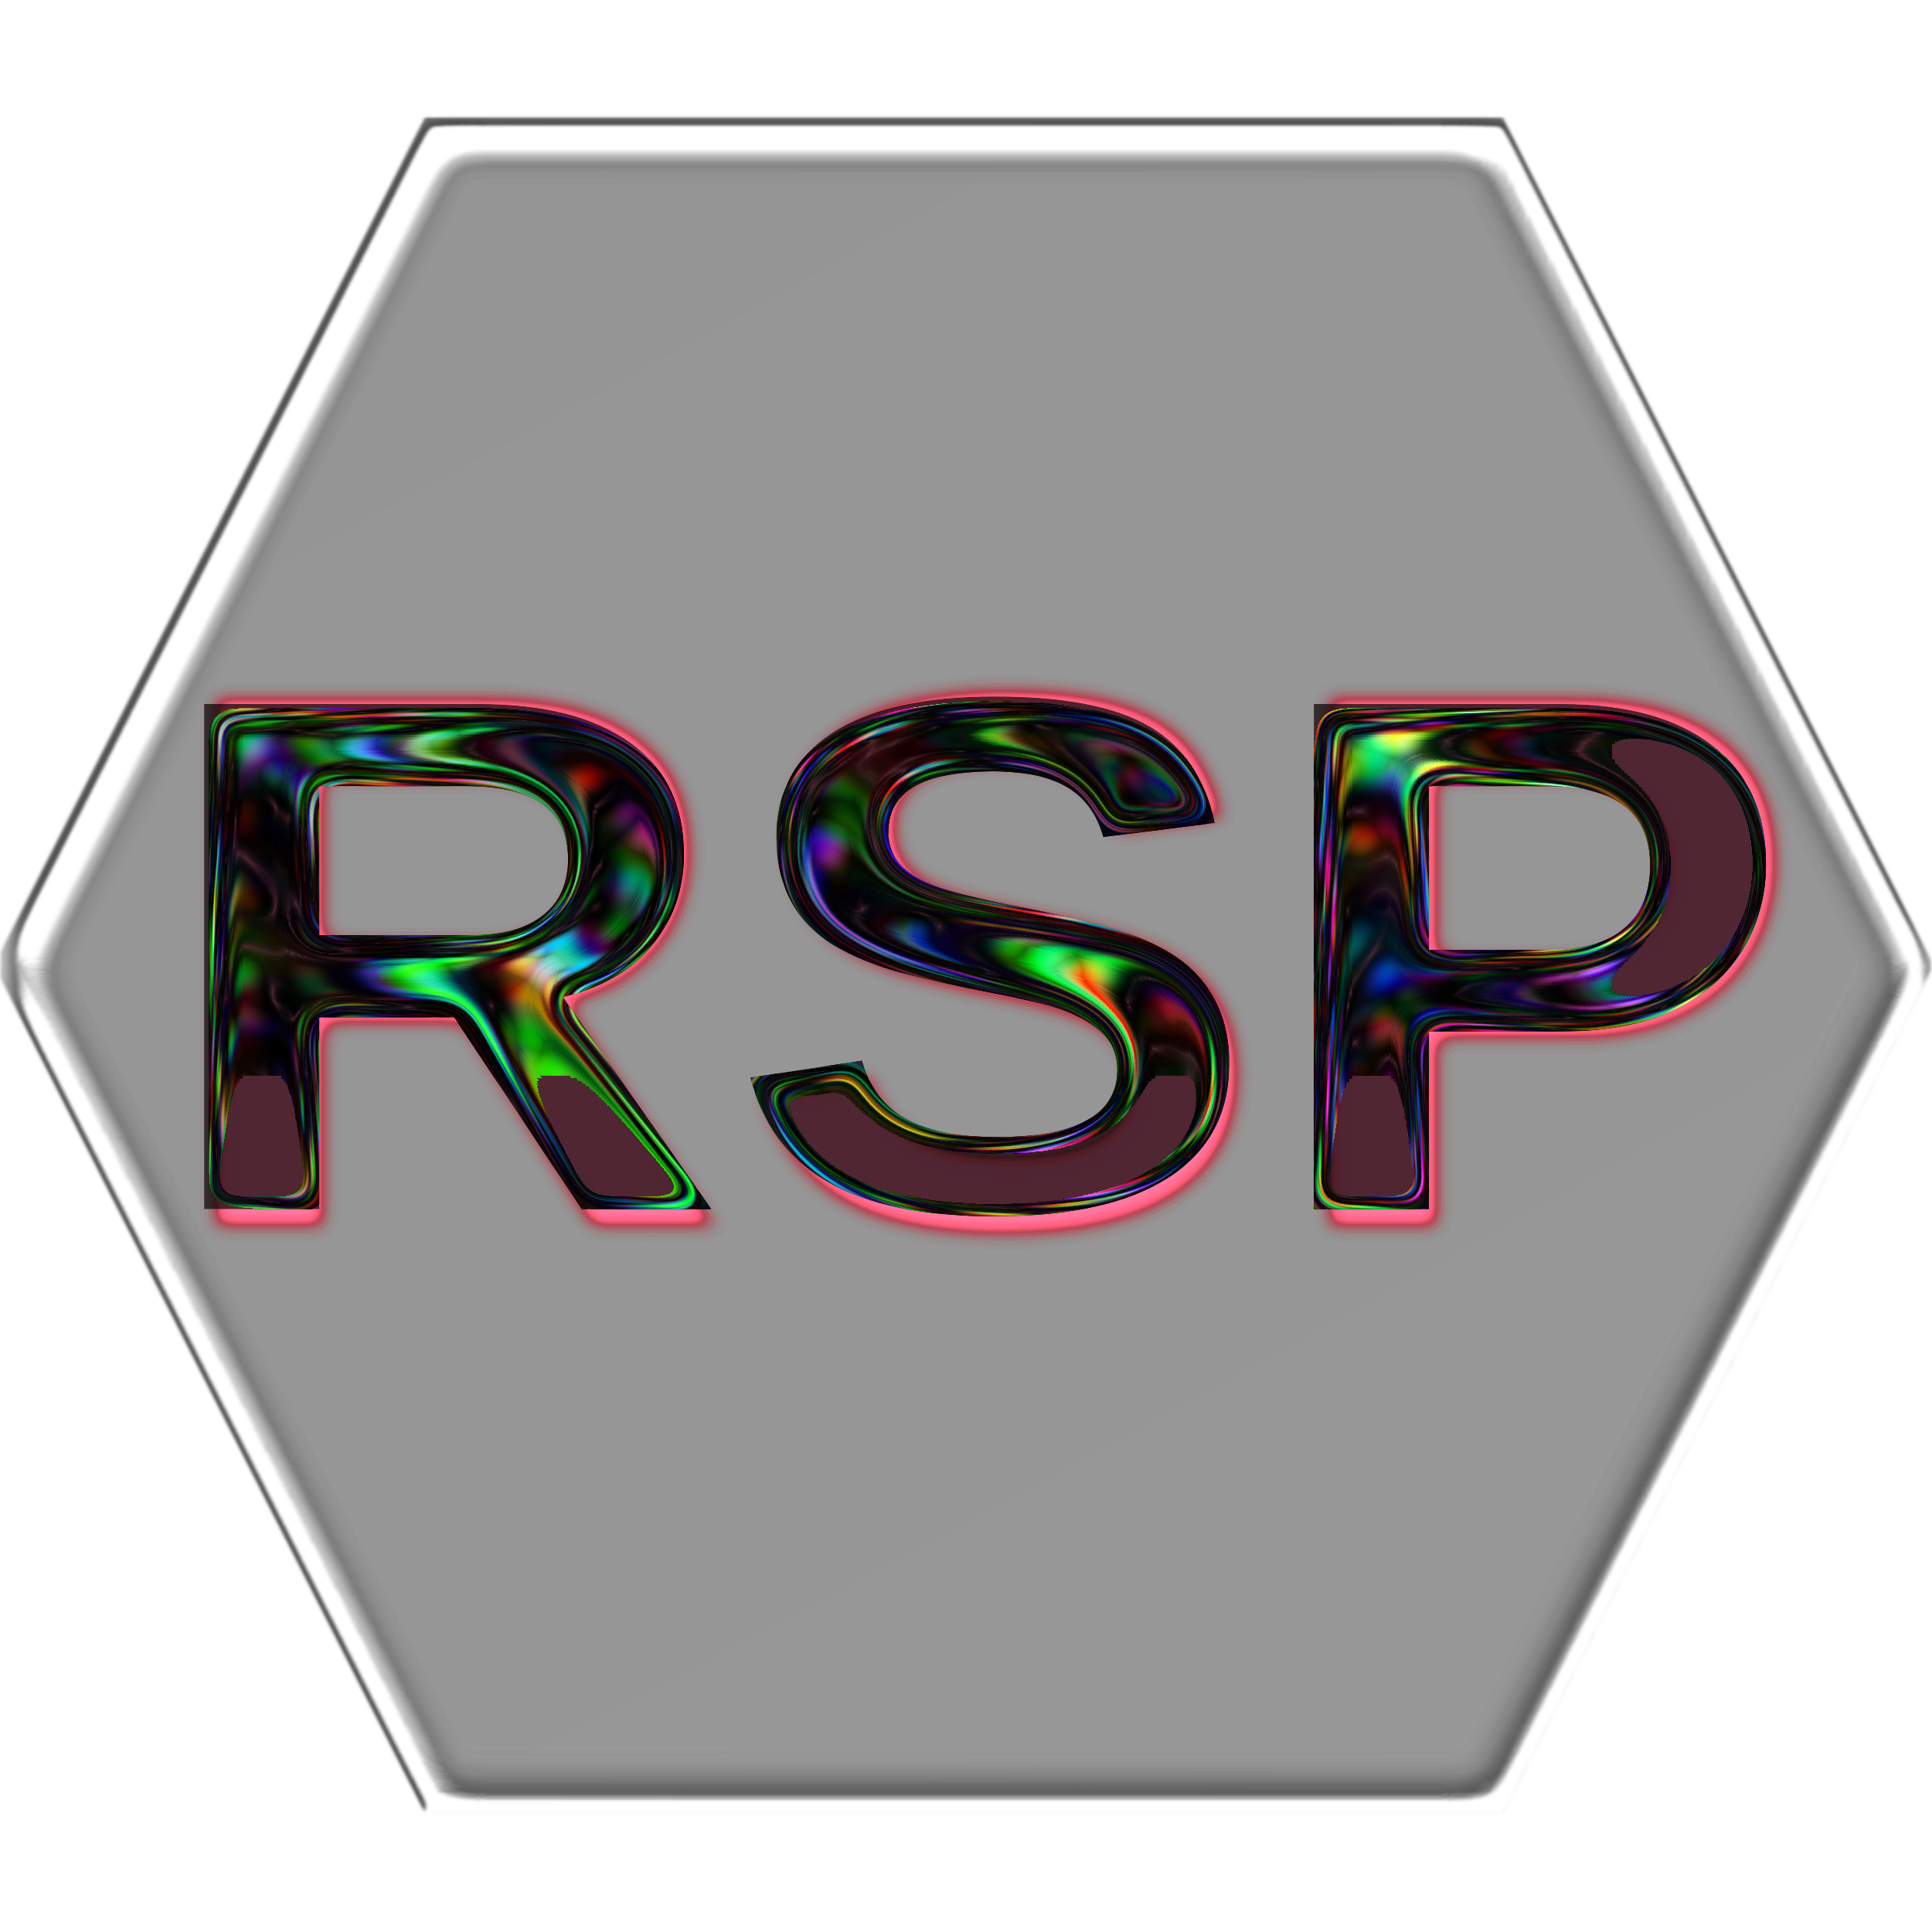
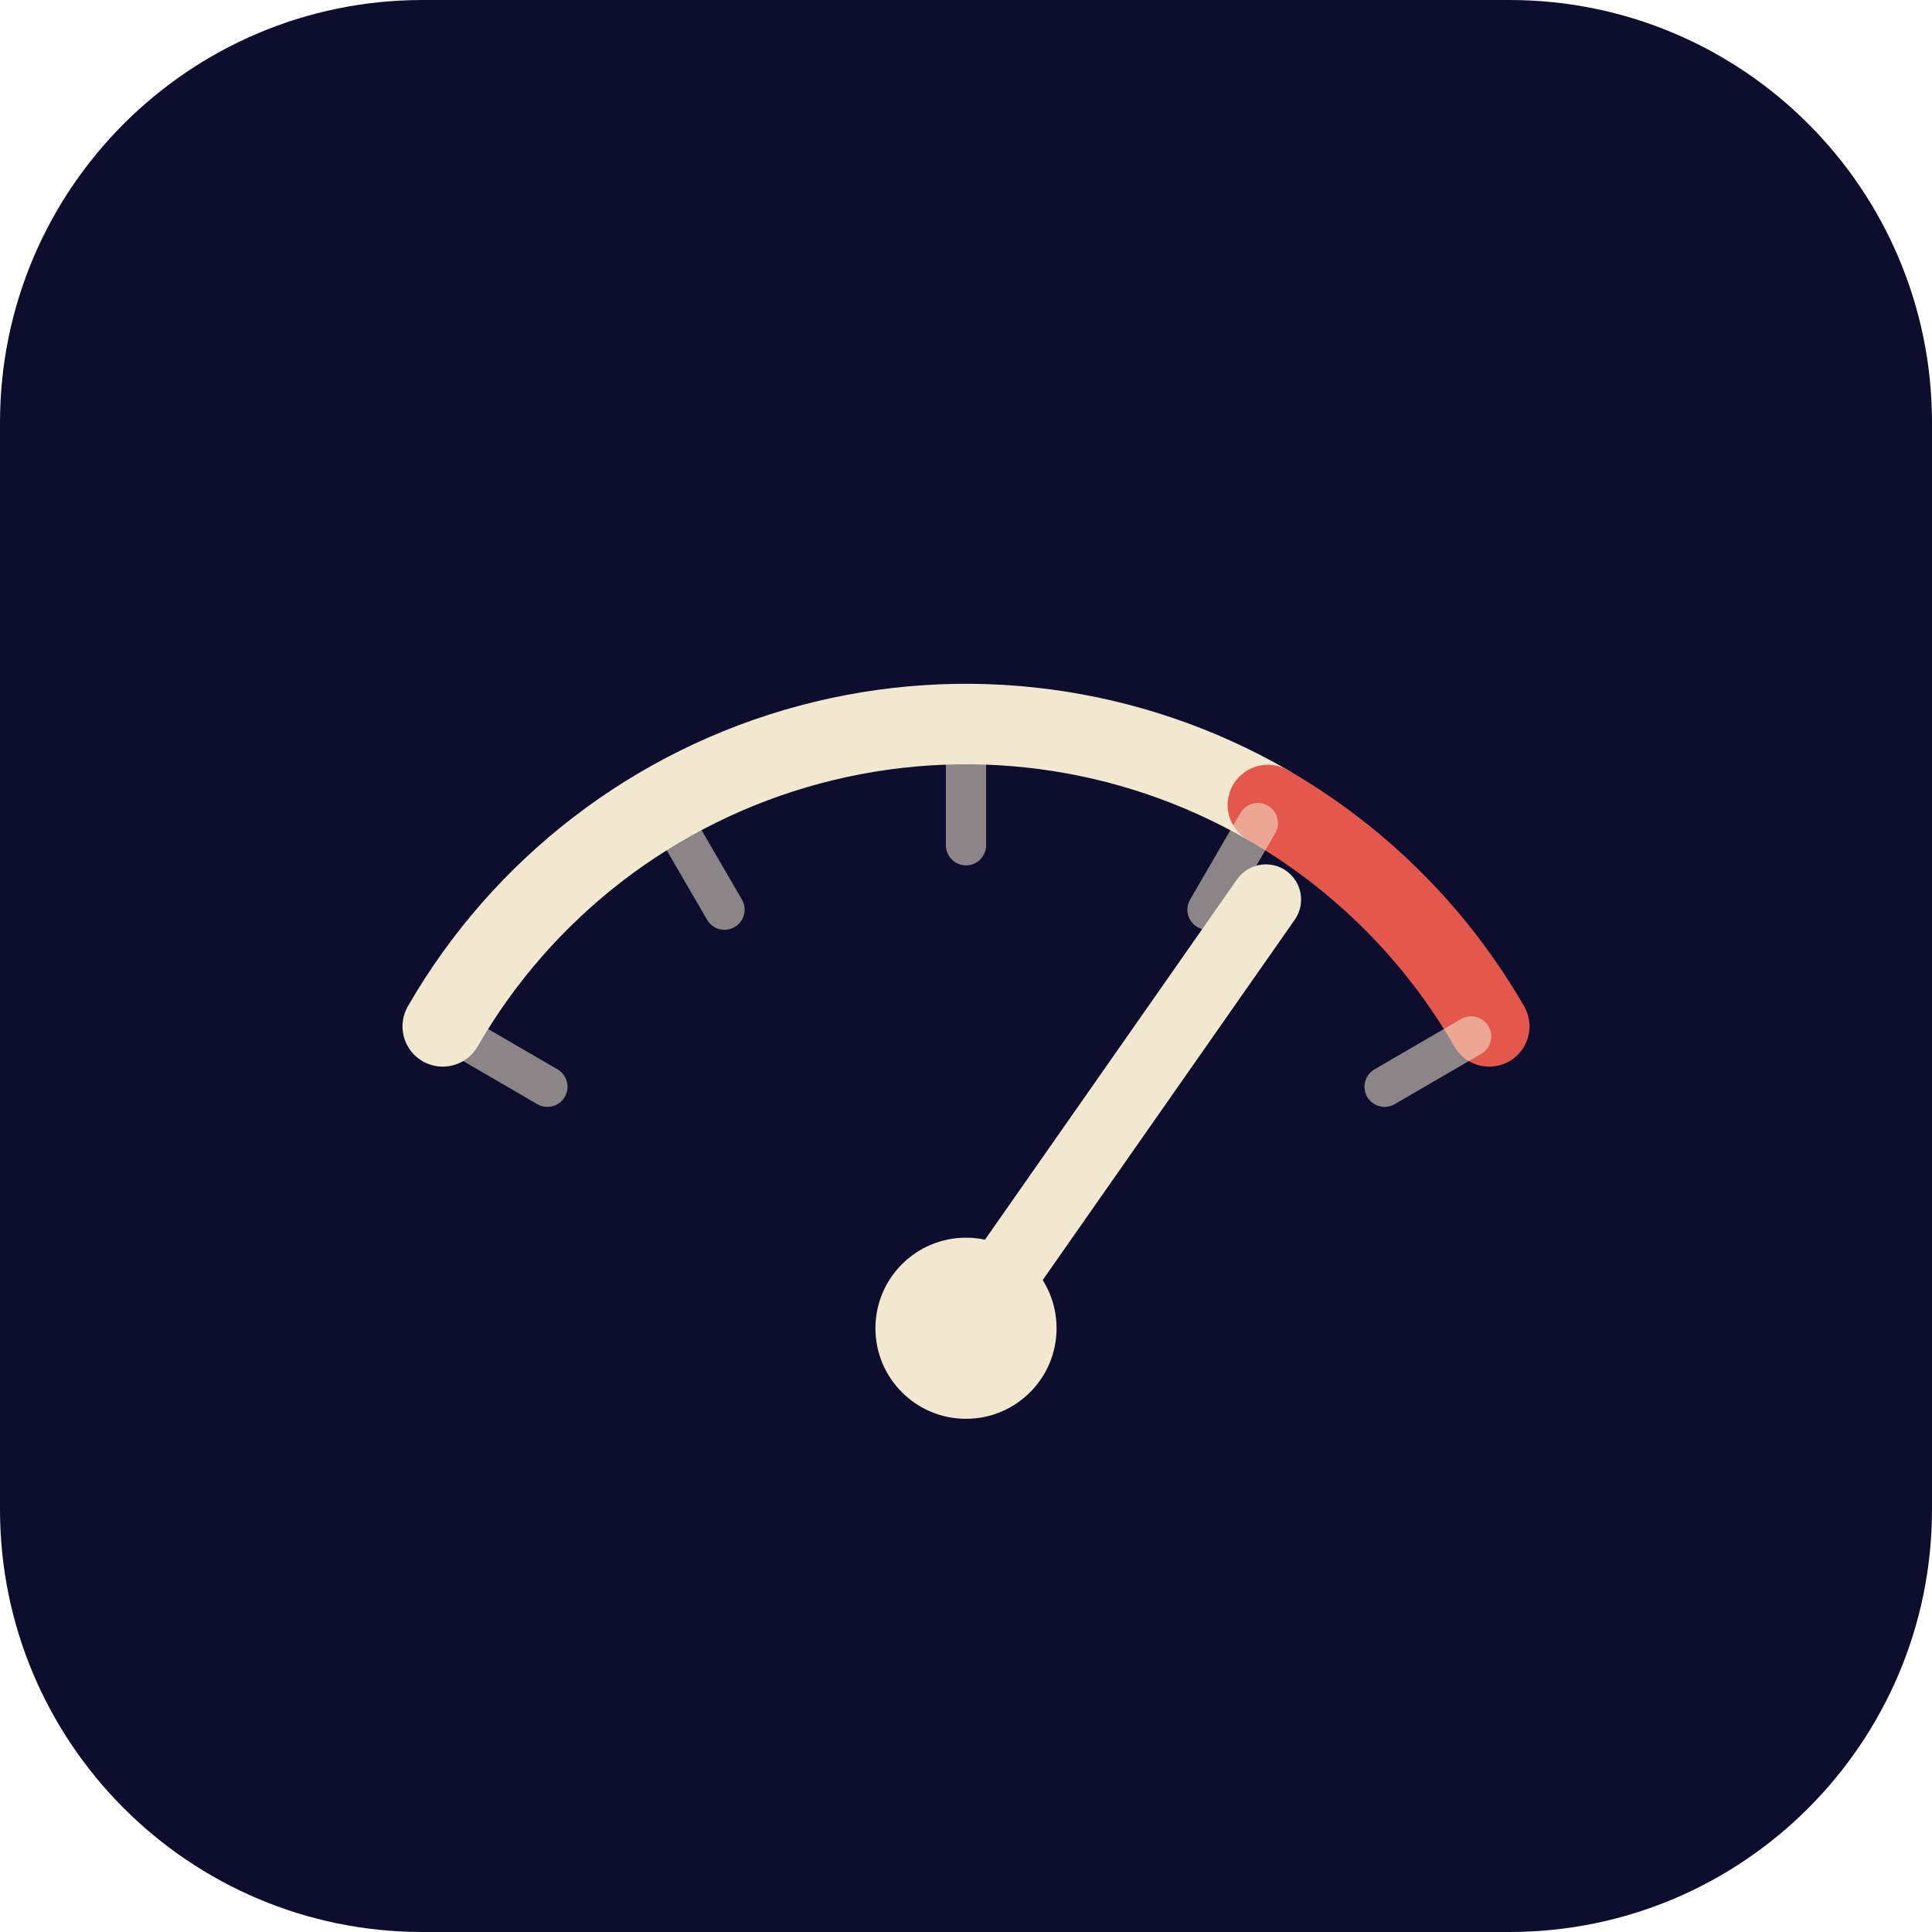
- <svg xmlns="http://www.w3.org/2000/svg" width="600" height="600" viewBox="0 0 600 600" version="1.1" id="svg8">
-   <defs id="defs6">
-     <linearGradient id="metalFace" x1="110.623" y1="142.063" x2="808.404" y2="839.845" gradientTransform="scale(1.044583,0.9573198)" gradientUnits="userSpaceOnUse">
-       <stop offset="0.213" stop-color="#3f4348" id="stop1" style="stop-color:#969da3;stop-opacity:0.696;" />
-       <stop offset="0.827" stop-color="#1e2125" id="stop2" style="stop-color:#525a65;stop-opacity:1;" />
-       <stop offset="100%" stop-color="#0f1114" id="stop3" />
-     </linearGradient>
-     <linearGradient id="metalEdge" x1="134.04" y1="177.559" x2="134.04" y2="866.907" gradientTransform="scale(1.044466,0.9574271)" gradientUnits="userSpaceOnUse">
-       <stop offset="0%" stop-color="#8a8f96" id="stop4" />
-       <stop offset="1" stop-color="#24272b" id="stop5" style="stop-color:#25272a;stop-opacity:0.771;" />
-     </linearGradient>
-     <filter id="pinkGlow" x="-0.046" y="-0.127" width="1.092" height="1.254">
-       <feGaussianBlur stdDeviation="10" result="blur" id="feGaussianBlur5" />
-       <feMerge id="feMerge6">
-         <feMergeNode in="blur" id="feMergeNode5" />
-         <feMergeNode in="SourceGraphic" id="feMergeNode6" />
-       </feMerge>
-     </filter>
-     <filter id="engraved" x="-0.018" y="-0.051" width="1.037" height="1.117">
-       <feOffset dx="0" dy="3" id="feOffset6" />
-       <feGaussianBlur stdDeviation="4" result="blur" id="feGaussianBlur6" />
-       <feComposite in="blur" in2="SourceAlpha" operator="out" id="feComposite6" />
-       <feColorMatrix type="matrix" values="         0 0 0 0 0         0 0 0 0 0         0 0 0 0 0         0 0 0 0.7 0" id="feColorMatrix6" />
-       <feBlend in="SourceGraphic" mode="multiply" id="feBlend6" />
-     </filter>
-     <filter style="color-interpolation-filters:sRGB" id="filter178" x="-0.025" y="-0.068" width="1.049" height="1.136">
-       <feFlood flood-opacity="1" flood-color="rgb(0,0,0)" result="flood" id="feFlood178" />
-       <feComposite in="flood" in2="SourceGraphic" operator="in" result="composite" id="feComposite178" />
-       <feGaussianBlur stdDeviation="0.01" id="feGaussianBlur178" result="fbSourceGraphic" />
-       <feColorMatrix result="fbSourceGraphicAlpha" in="fbSourceGraphic" values="0 0 0 -1 0 0 0 0 -1 0 0 0 0 -1 0 0 0 0 1 0" id="feColorMatrix178" />
-       <feFlood id="feFlood179" flood-opacity="1" flood-color="rgb(0,0,0)" result="flood" in="fbSourceGraphic" />
-       <feComposite id="feComposite179" in="flood" in2="fbSourceGraphic" operator="in" result="composite" />
-       <feGaussianBlur id="feGaussianBlur179" stdDeviation="0.01" result="fbSourceGraphic" />
-       <feColorMatrix result="fbSourceGraphicAlpha" in="fbSourceGraphic" values="0 0 0 -1 0 0 0 0 -1 0 0 0 0 -1 0 0 0 0 1 0" id="feColorMatrix185" />
-       <feGaussianBlur id="feGaussianBlur185" stdDeviation="5" result="result8" in="fbSourceGraphic" />
-       <feTurbulence id="feTurbulence185" seed="25" result="result7" type="turbulence" numOctaves="2" baseFrequency="0.03" />
-       <feComposite id="feComposite185" in2="result8" result="result6" operator="in" in="result8" />
-       <feDisplacementMap id="feDisplacementMap185" in="result7" in2="result6" xChannelSelector="A" yChannelSelector="A" scale="120" result="result4" />
-       <feComposite id="feComposite186" in2="result4" result="result2" operator="arithmetic" in="fbSourceGraphic" k1="2" k3="2.5" k2="0.25" k4="0" />
-       <feComposite id="feComposite187" result="fbSourceGraphic" in="result2" operator="in" in2="fbSourceGraphic" />
-       <feBlend id="feBlend187" mode="screen" in2="fbSourceGraphic" result="result91" />
-       <feBlend id="feBlend188" mode="multiply" in2="result91" />
-     </filter>
-     <filter style="color-interpolation-filters:sRGB" id="filter184" x="-0.015" y="-0.041" width="1.034" height="1.093">
-       <feColorMatrix values="1 0 0 0 0 0 1 0 0 0 0 0 1 0 0 0 0 0 1 0 " result="fbSourceGraphic" id="feColorMatrix183" />
-       <feGaussianBlur stdDeviation="3" result="result1" id="feGaussianBlur183" />
-       <feOffset dx="2" dy="2" result="result6" id="feOffset183" />
-       <feComposite operator="in" result="result2" in="result6" in2="result1" id="feComposite183" />
-       <feColorMatrix values="110" result="result3" type="hueRotate" id="feColorMatrix184" />
-       <feBlend mode="screen" in="result2" in2="result3" result="result4" id="feBlend184" />
-       <feConvolveMatrix order="3 3" kernelMatrix="-2 0 2 0 4 0 2 0 2" divisor="2" bias="0" targetX="0" in="result4" result="result5" id="feConvolveMatrix184" />
-       <feComposite operator="atop" in="result2" in2="result5" id="feComposite184" />
-     </filter>
-     <filter x="-0.062" y="-0.066" width="1.123" height="1.133" style="color-interpolation-filters:sRGB" id="filter311">
-       <feGaussianBlur stdDeviation="6" result="result1" id="feGaussianBlur306" />
-       <feComposite in="result1" in2="result1" result="result4" operator="xor" id="feComposite306" />
-       <feGaussianBlur stdDeviation="8" result="result6" id="feGaussianBlur307" />
-       <feComposite operator="atop" in="result6" in2="SourceGraphic" result="result8" id="feComposite307" />
-       <feComposite operator="in" result="fbSourceGraphic" in="result6" in2="result8" id="feComposite308" />
-       <feColorMatrix result="fbSourceGraphicAlpha" in="fbSourceGraphic" values="0 0 0 -1 0 0 0 0 -1 0 0 0 0 -1 0 0 0 0 2 0 " id="feColorMatrix308" />
-       <feGaussianBlur result="result0" in="fbSourceGraphicAlpha" stdDeviation="2" id="feGaussianBlur308" />
-       <feSpecularLighting specularExponent="25" specularConstant="2" surfaceScale="-5" lighting-color="#ffffff" result="result1" in="result0" id="feSpecularLighting308">
-         <fePointLight z="20000" y="-10000" x="-5000" id="fePointLight308" />
-       </feSpecularLighting>
-       <feComposite operator="in" result="result2" in="result1" in2="fbSourceGraphicAlpha" id="feComposite309" />
-       <feComposite k3="2.5" k2="2" operator="arithmetic" result="result4" in="fbSourceGraphic" in2="result2" id="feComposite310" k1="0" k4="0" />
-       <feGaussianBlur result="result90" in="result4" stdDeviation="0.6" id="feGaussianBlur310" />
-       <feComposite operator="in" result="result9" in2="result90" id="feComposite311" />
-       <feBlend mode="multiply" in="result9" in2="result90" id="feBlend311" />
-     </filter>
-   </defs>
-   <polygon points="280,800 120,470 280,140 680,140 840,470 680,800 " fill="url(#metalFace)" stroke="#9aa0a8" stroke-width="8" id="polygon7" style="fill:#000000;fill-opacity:0.918;stroke:#404040;stroke-opacity:1;filter:url(#filter311)" transform="matrix(0.8266701,0,0,0.7882424,-97.46361,-70.6951)" />
-   <g filter="url(#pinkGlow)" id="g7" transform="matrix(0.9956965,0,0,0.9652045,-193.6717,-174.2511)" style="filter:url(#filter184)">
-     <text x="500" y="575" text-anchor="middle" font-family="Orbitron, Eurostile, 'Arial Black', sans-serif" font-size="250px" font-weight="700" fill="#ff1f8f" opacity="0.55" id="text7">
-       <tspan style="font-style:normal;font-variant:normal;font-weight:bold;font-stretch:normal;font-family:'Liberation Sans';-inkscape-font-specification:'Liberation Sans Bold'" id="tspan13">RSP</tspan>
-     </text>
+ <svg xmlns="http://www.w3.org/2000/svg" width="512" height="512" viewBox="0 0 96 96">
+   <rect width="96" height="96" rx="21" fill="#0d0d2e" />
+   <path d="M22 51 A30 30 0 0 1 63 40" fill="none" stroke="#f2e8cf" stroke-width="4" stroke-linecap="round" />
+   <path d="M63 40 A30 30 0 0 1 74 51" fill="none" stroke="#e4574c" stroke-width="4" stroke-linecap="round" />
+   <g stroke="#f2e8cf" stroke-width="2" opacity="0.55" stroke-linecap="round">
+     <line x1="27.2" y1="54" x2="22.9" y2="51.5" />
+     <line x1="36" y1="45.2" x2="33.5" y2="40.9" />
+     <line x1="48" y1="42" x2="48" y2="37" />
+     <line x1="60" y1="45.2" x2="62.5" y2="40.9" />
+     <line x1="68.8" y1="54" x2="73.1" y2="51.5" />
  </g>
-   <text x="491.416" y="643.67" text-anchor="middle" font-family="Orbitron, Eurostile, Arial Black, sans-serif" font-size="250px" font-weight="700" fill="#ff2a98" filter="url(#engraved)" id="text8" style="font-style:normal;font-variant:normal;font-weight:bold;font-stretch:normal;font-family:'Liberation Sans';-inkscape-font-specification:'Liberation Sans Bold';filter:url(#filter178)" transform="matrix(0.9923409,0,0,0.912034,-185.7907,-211.5475)">RSP</text>
+   <line x1="48" y1="66" x2="62.9" y2="44.7" stroke="#f2e8cf" stroke-width="3.5" stroke-linecap="round" />
+   <circle cx="48" cy="66" r="4.5" fill="#f2e8cf" />
</svg>
